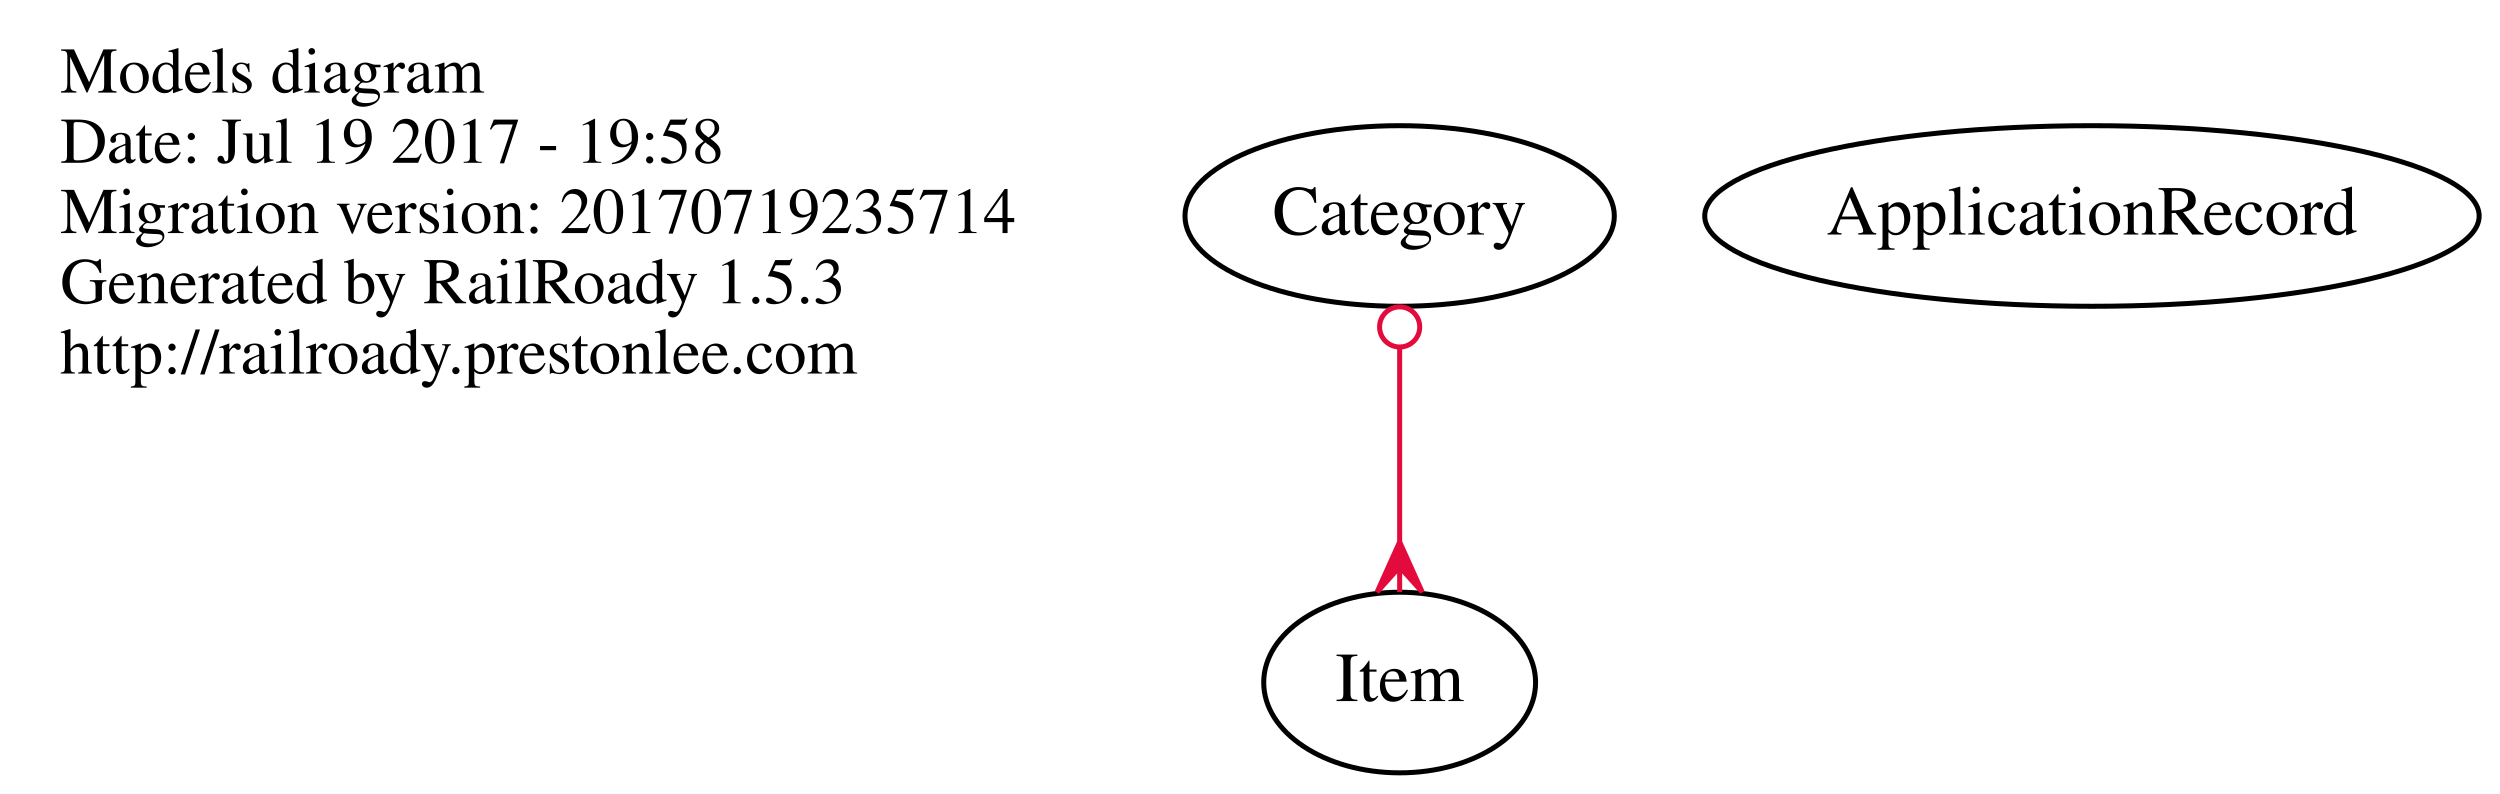
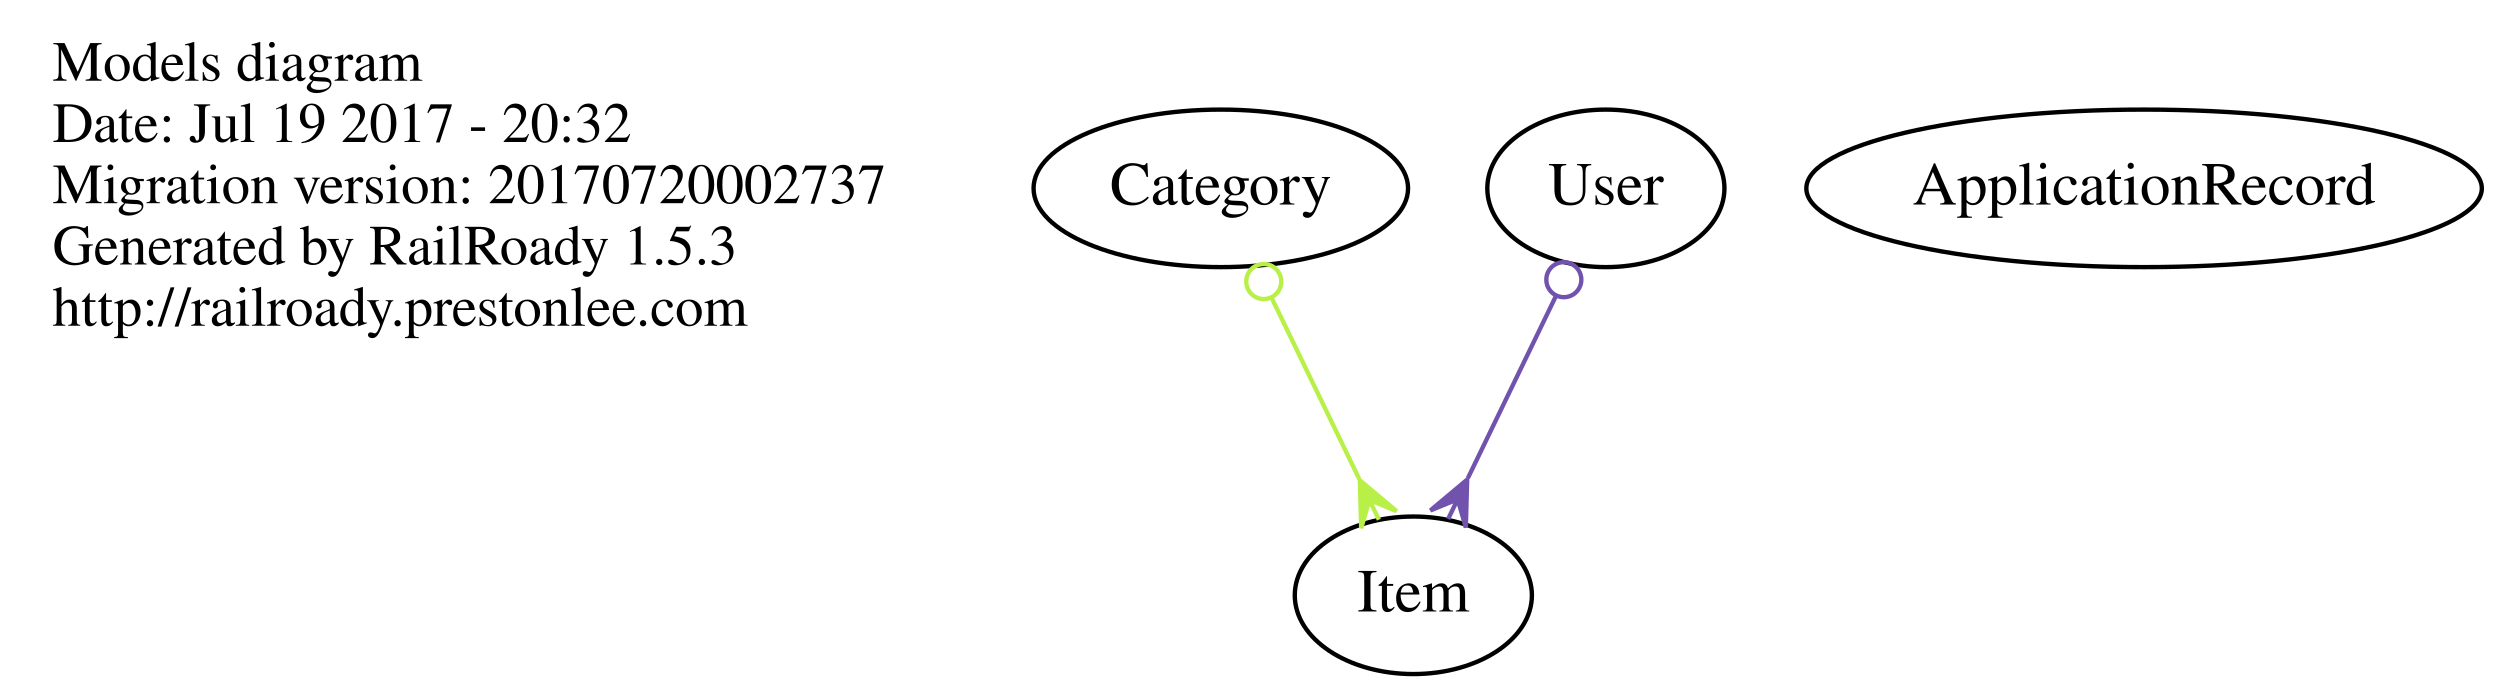
- <svg xmlns="http://www.w3.org/2000/svg" width="498pt" height="158pt" viewBox="0.00 0.00 498.34 158.00">
+ <svg xmlns="http://www.w3.org/2000/svg" width="571pt" height="158pt" viewBox="0.00 0.00 571.34 158.00">
  <g id="graph0" class="graph" transform="scale(1 1) rotate(0) translate(4 154)">
-     <polygon fill="none" stroke="none" points="-4,4 -4,-154 494.343,-154 494.343,4 -4,4" />
+     <polygon fill="none" stroke="none" points="-4,4 -4,-154 567.343,-154 567.343,4 -4,4" />
    <g id="node1" class="node">
      <text text-anchor="start" x="8" y="-135.6" font-family="Times,serif" font-size="13.00">Models diagram</text>
-       <text text-anchor="start" x="8" y="-121.6" font-family="Times,serif" font-size="13.00">Date: Jul 19 2017 - 19:58</text>
-       <text text-anchor="start" x="8" y="-107.6" font-family="Times,serif" font-size="13.00">Migration version: 20170719235714</text>
+       <text text-anchor="start" x="8" y="-121.6" font-family="Times,serif" font-size="13.00">Date: Jul 19 2017 - 20:32</text>
+       <text text-anchor="start" x="8" y="-107.6" font-family="Times,serif" font-size="13.00">Migration version: 20170720002737</text>
      <text text-anchor="start" x="8" y="-93.6" font-family="Times,serif" font-size="13.00">Generated by RailRoady 1.5.3</text>
      <text text-anchor="start" x="8" y="-79.6" font-family="Times,serif" font-size="13.00">http://railroady.prestonlee.com</text>
    </g>
    <g id="node2" class="node">
-       <ellipse fill="none" stroke="black" cx="275" cy="-18" rx="27.097" ry="18" />
-       <text text-anchor="middle" x="275" y="-14.3" font-family="Times,serif" font-size="14.00">Item</text>
+       <ellipse fill="none" stroke="black" cx="319" cy="-18" rx="27.097" ry="18" />
+       <text text-anchor="middle" x="319" y="-14.3" font-family="Times,serif" font-size="14.00">Item</text>
    </g>
    <g id="node3" class="node">
-       <ellipse fill="none" stroke="black" cx="413" cy="-111" rx="77.187" ry="18" />
-       <text text-anchor="middle" x="413" y="-107.3" font-family="Times,serif" font-size="14.00">ApplicationRecord</text>
+       <ellipse fill="none" stroke="black" cx="486" cy="-111" rx="77.187" ry="18" />
+       <text text-anchor="middle" x="486" y="-107.3" font-family="Times,serif" font-size="14.00">ApplicationRecord</text>
    </g>
    <g id="node4" class="node">
      <ellipse fill="none" stroke="black" cx="275" cy="-111" rx="42.793" ry="18" />
      <text text-anchor="middle" x="275" y="-107.3" font-family="Times,serif" font-size="14.00">Category</text>
    </g>
    <g id="edge1" class="edge">
-       <path fill="none" stroke="#e30b3c" d="M275,-84.728C275,-72.725 275,-58.362 275,-46.129" />
-       <ellipse fill="none" stroke="#e30b3c" cx="275" cy="-88.884" rx="4" ry="4" />
-       <polygon fill="#e30b3c" stroke="#e30b3c" points="275,-46.04 279.5,-36.04 275,-41.04 275,-36.04 275,-36.04 275,-36.04 275,-41.04 270.5,-36.04 275,-46.04 275,-46.04" />
+       <path fill="none" stroke="#b8f048" d="M286.664,-85.876C292.823,-73.139 300.38,-57.509 306.64,-44.563" />
+       <ellipse fill="none" stroke="#b8f048" cx="284.812" cy="-89.708" rx="4" ry="4" />
+       <polygon fill="#b8f048" stroke="#b8f048" points="306.776,-44.282 315.18,-37.238 308.952,-39.78 311.129,-35.279 311.129,-35.279 311.129,-35.279 308.952,-39.78 307.078,-33.32 306.776,-44.282 306.776,-44.282" />
+     </g>
+     <g id="node5" class="node">
+       <ellipse fill="none" stroke="black" cx="363" cy="-111" rx="27.097" ry="18" />
+       <text text-anchor="middle" x="363" y="-107.3" font-family="Times,serif" font-size="14.00">User</text>
+     </g>
+     <g id="edge2" class="edge">
+       <path fill="none" stroke="#7153ad" d="M351.546,-86.31C345.386,-73.571 337.782,-57.844 331.473,-44.797" />
+       <ellipse fill="none" stroke="#7153ad" cx="353.392" cy="-90.13" rx="4" ry="4" />
+       <polygon fill="#7153ad" stroke="#7153ad" points="331.3,-44.438 330.998,-33.476 329.123,-39.936 326.947,-35.435 326.947,-35.435 326.947,-35.435 329.123,-39.936 322.895,-37.394 331.3,-44.438 331.3,-44.438" />
    </g>
  </g>
</svg>
